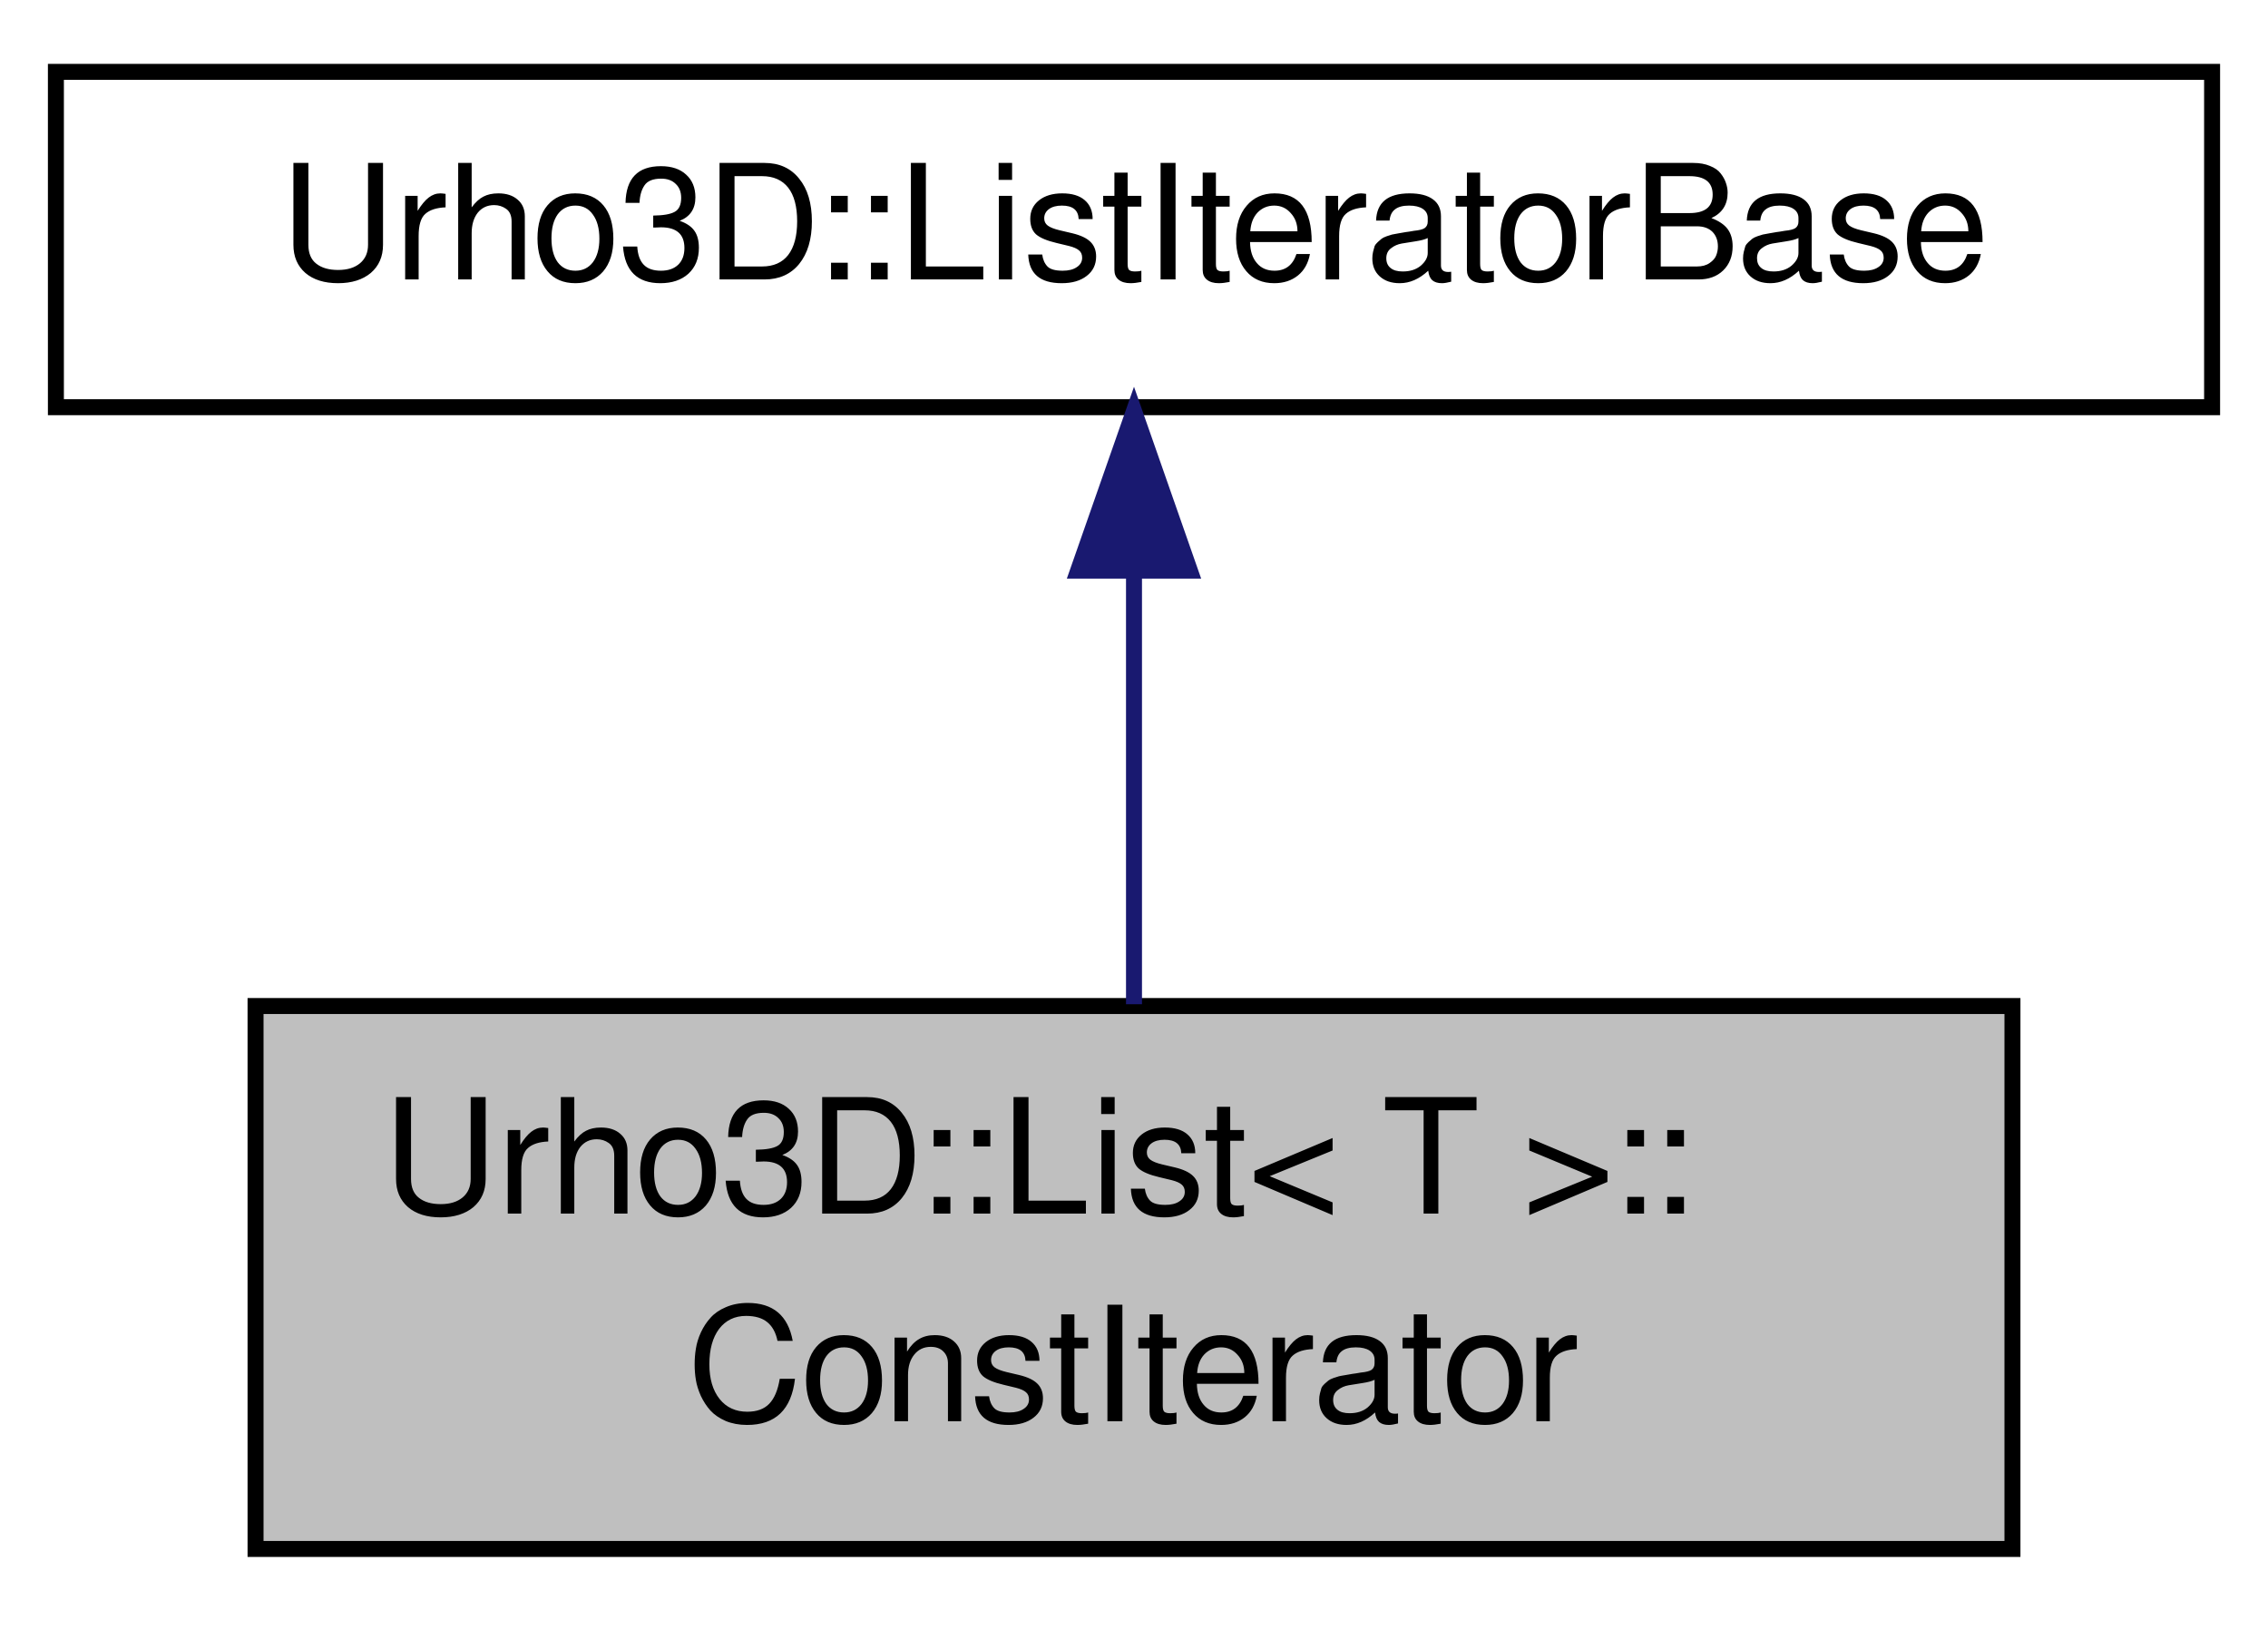
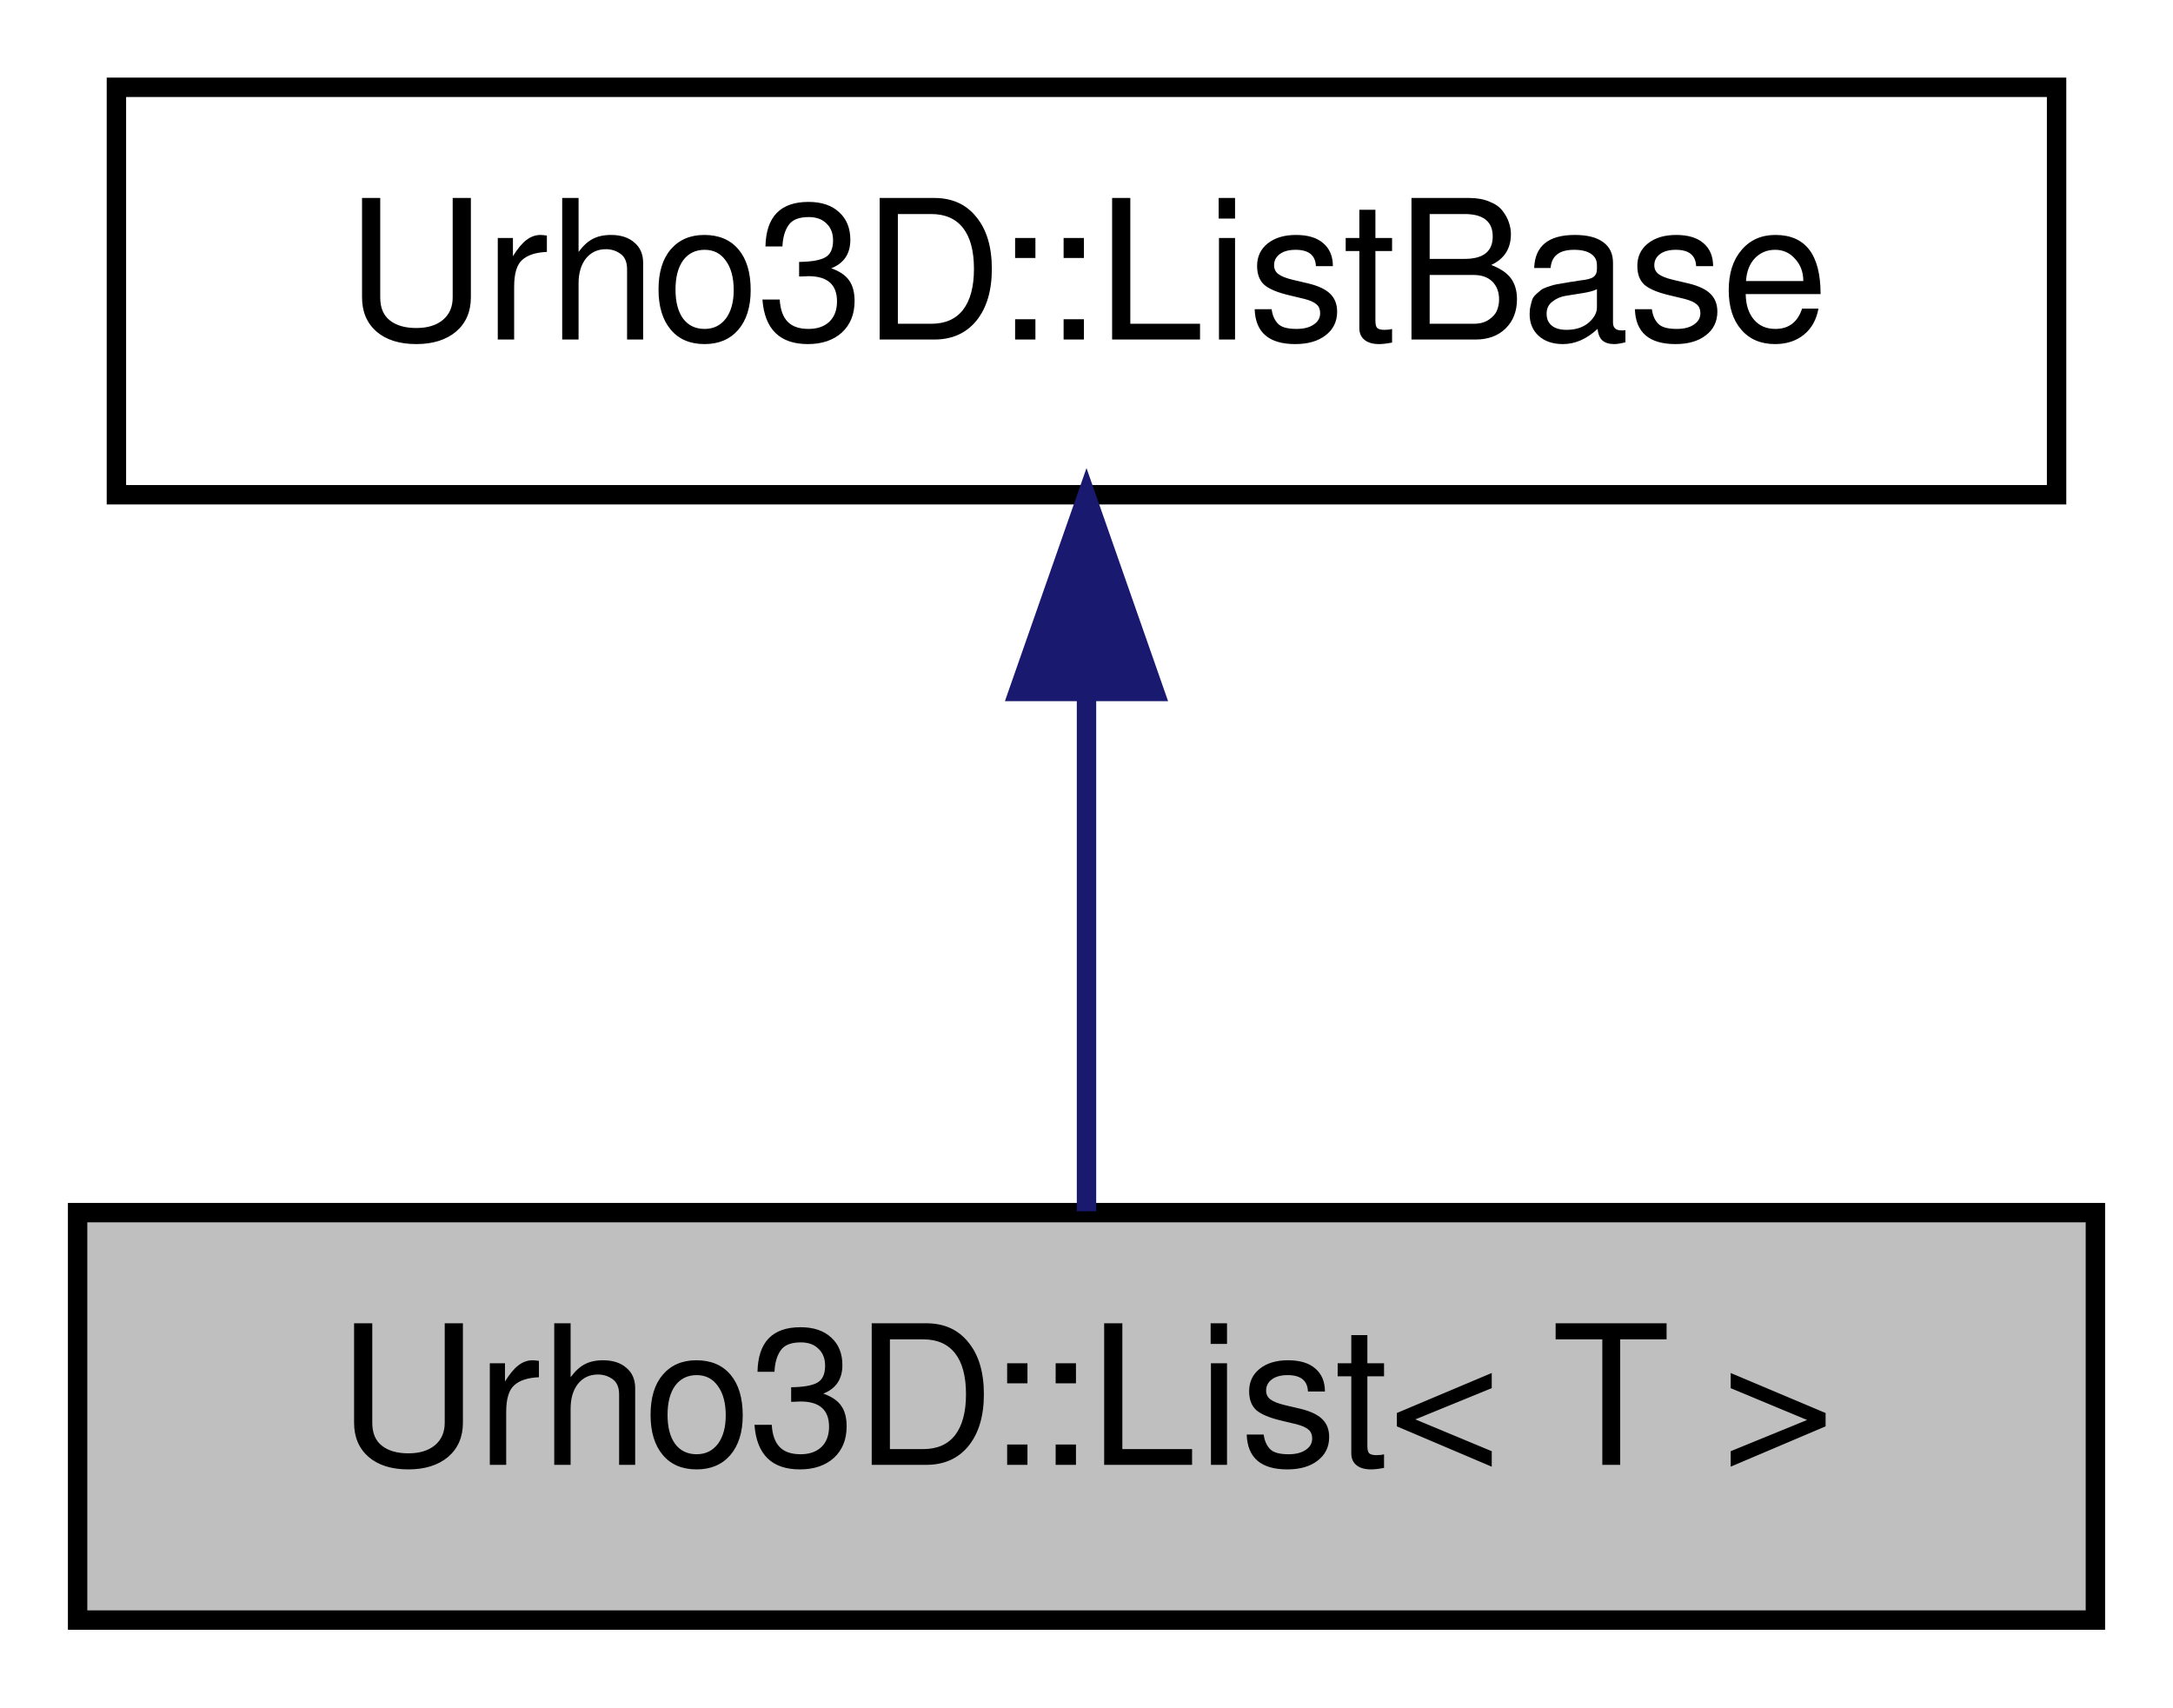
- <svg xmlns="http://www.w3.org/2000/svg" xmlns:xlink="http://www.w3.org/1999/xlink" width="142pt" height="102pt" viewBox="0.00 0.00 142.00 102.00">
-   <g id="graph1" class="graph" transform="scale(1 1) rotate(0) translate(4 98)">
+ <svg xmlns="http://www.w3.org/2000/svg" xmlns:xlink="http://www.w3.org/1999/xlink" width="112pt" height="88pt" viewBox="0.00 0.00 112.00 88.00">
+   <g id="graph1" class="graph" transform="scale(1 1) rotate(0) translate(4 84)">
    <g id="node1" class="node">
-       <polygon fill="#bfbfbf" stroke="black" points="12,-1 12,-35 122,-35 122,-1 12,-1" />
-       <text text-anchor="start" x="20" y="-22" font-family="FreeSans" font-size="10.00">Urho3D::List&lt; T &gt;::</text>
-       <text text-anchor="middle" x="67" y="-9" font-family="FreeSans" font-size="10.00">ConstIterator</text>
+       <polygon fill="#bfbfbf" stroke="black" points="0,-0.5 0,-21.5 104,-21.5 104,-0.5 0,-0.5" />
+       <text text-anchor="middle" x="52" y="-8.5" font-family="FreeSans" font-size="10.00">Urho3D::List&lt; T &gt;</text>
    </g>
    <g id="node2" class="node">
-       <a xlink:href="a00174.html" target="_top" xlink:title="Doubly-linked list iterator base class.">
-         <polygon fill="none" stroke="black" points="-0.5,-72.5 -0.5,-93.5 134.5,-93.5 134.5,-72.5 -0.5,-72.5" />
-         <text text-anchor="middle" x="67" y="-80.5" font-family="FreeSans" font-size="10.00">Urho3D::ListIteratorBase</text>
+       <a xlink:href="a00173.html" target="_top" xlink:title="Doubly-linked list base class.">
+         <polygon fill="none" stroke="black" points="2,-58.5 2,-79.5 102,-79.5 102,-58.5 2,-58.5" />
+         <text text-anchor="middle" x="52" y="-66.5" font-family="FreeSans" font-size="10.00">Urho3D::ListBase</text>
      </a>
    </g>
    <g id="edge2" class="edge">
-       <path fill="none" stroke="midnightblue" d="M67,-62.131C67,-53.405 67,-43.391 67,-35.11" />
-       <polygon fill="midnightblue" stroke="midnightblue" points="63.5,-62.267 67,-72.267 70.5,-62.267 63.5,-62.267" />
+       <path fill="none" stroke="midnightblue" d="M52,-48.191C52,-39.168 52,-28.994 52,-21.571" />
+       <polygon fill="midnightblue" stroke="midnightblue" points="48.5,-48.362 52,-58.362 55.5,-48.362 48.5,-48.362" />
    </g>
  </g>
</svg>
